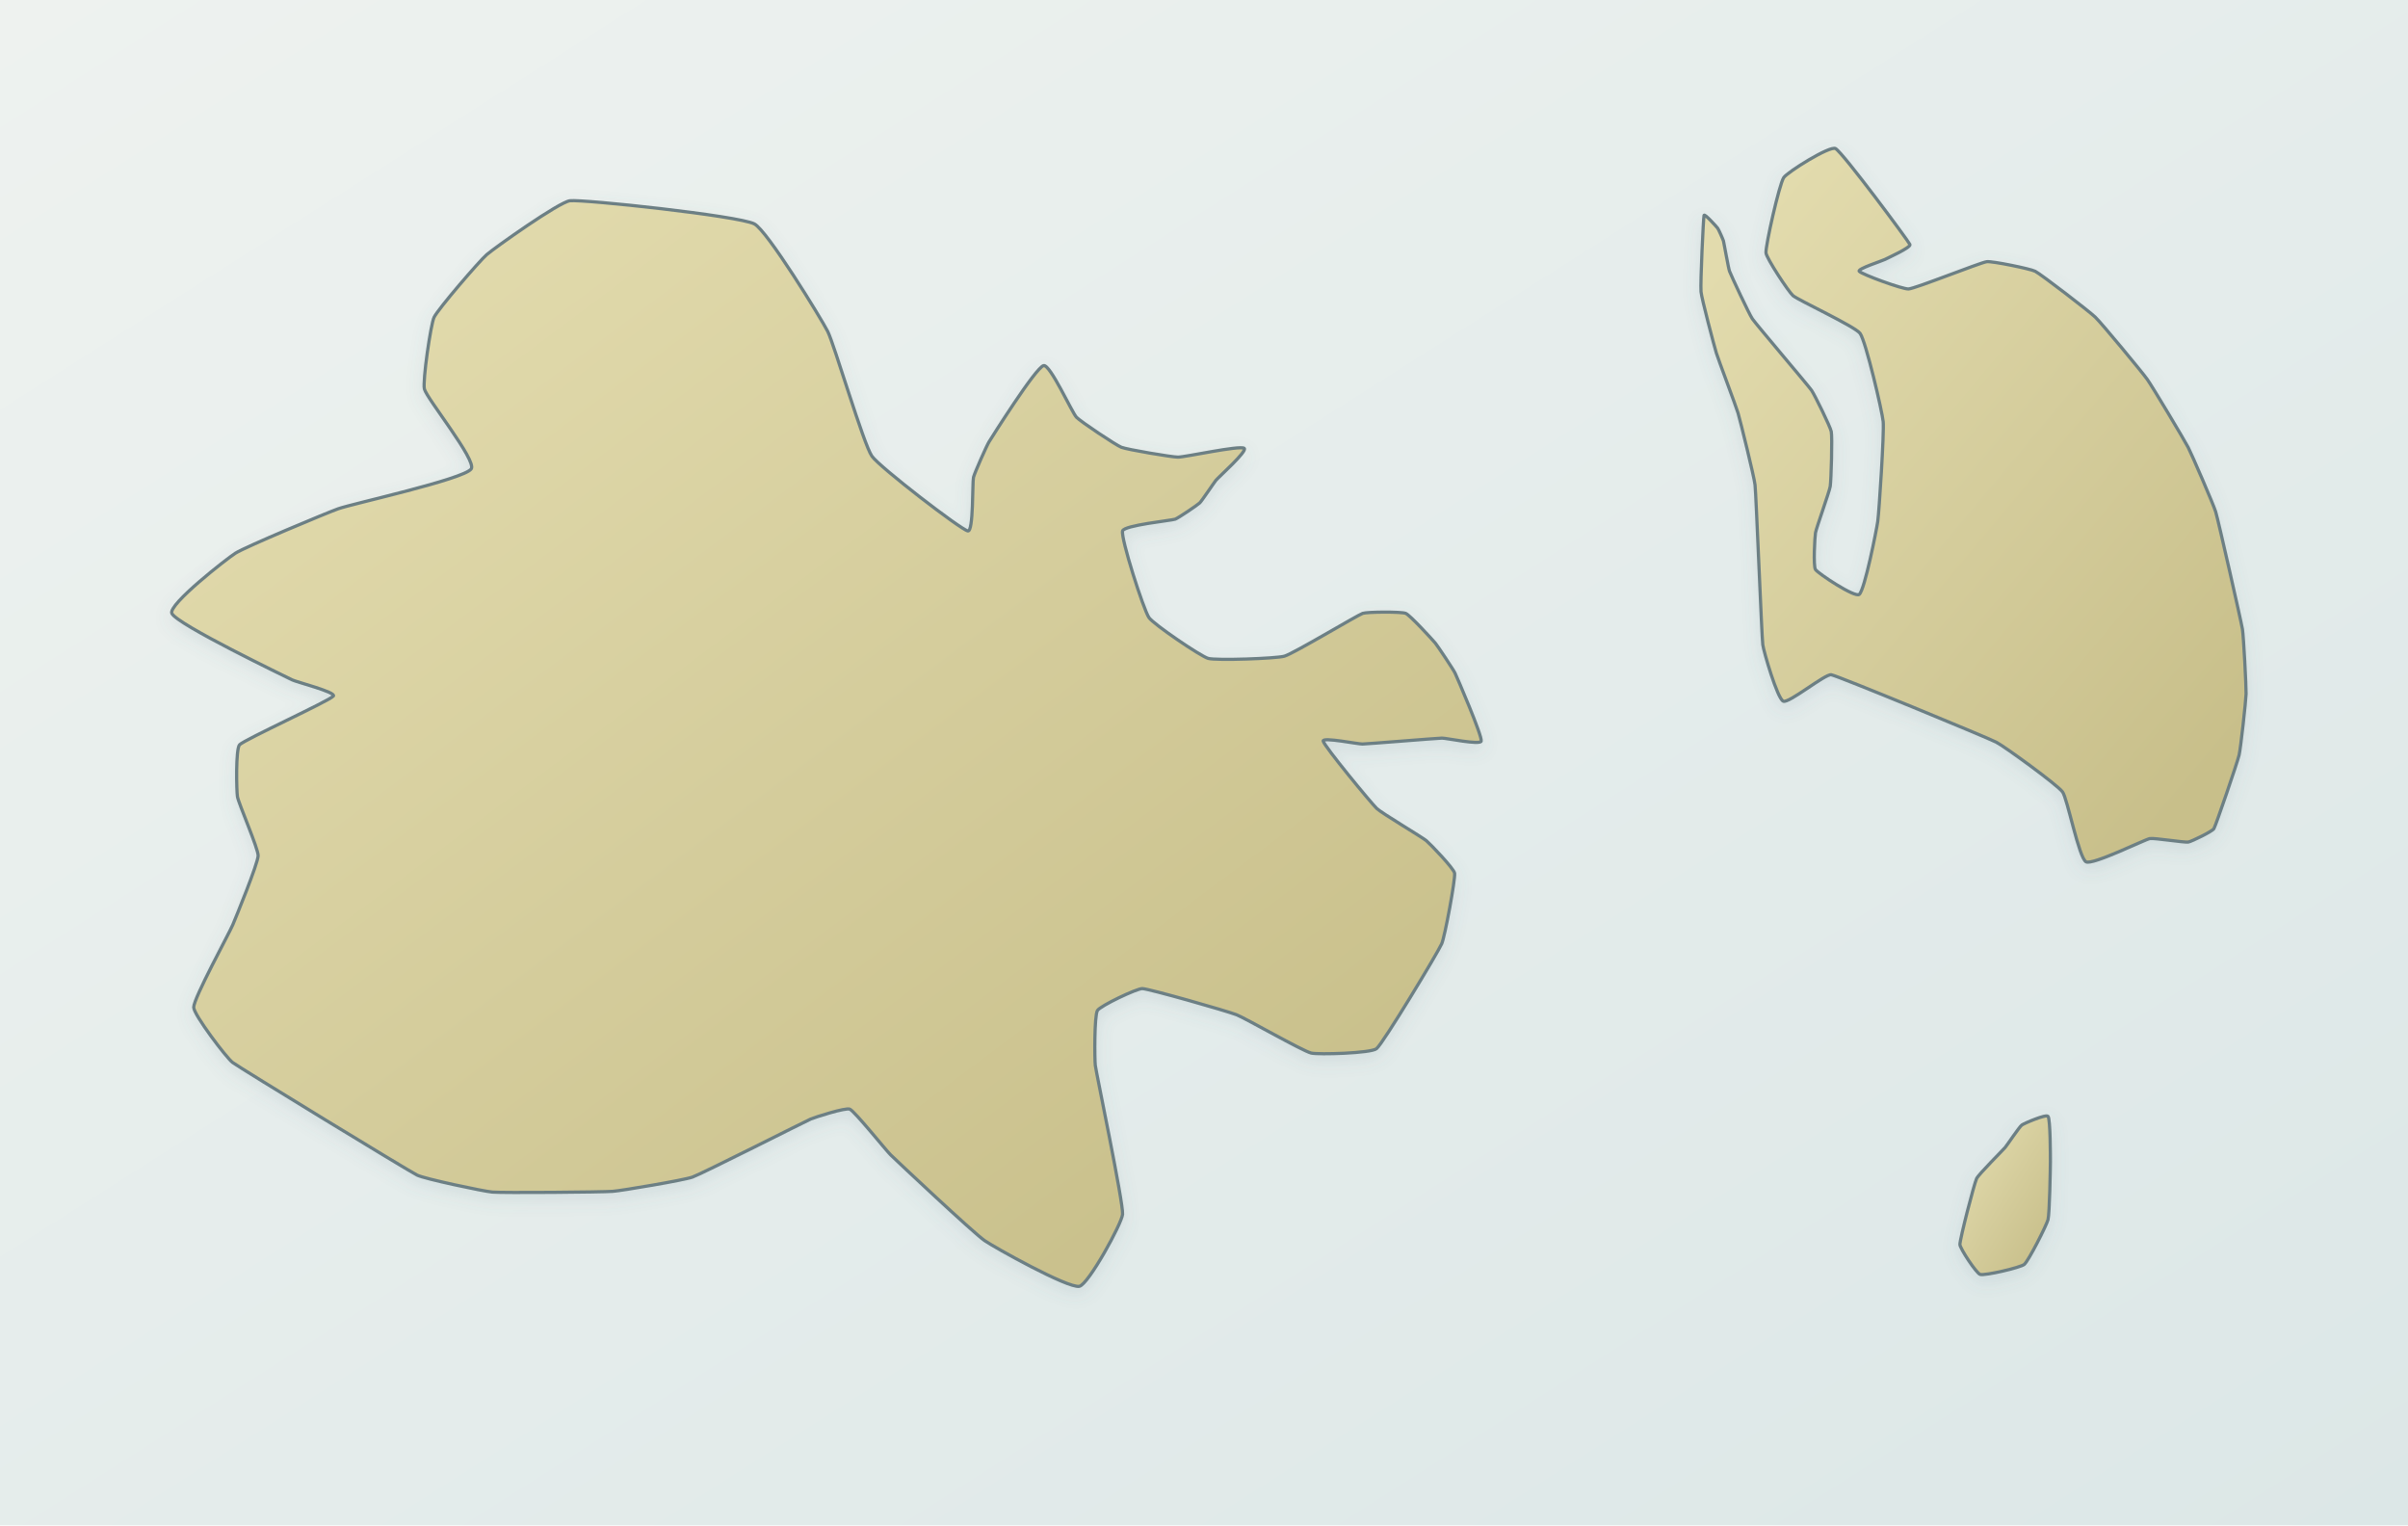
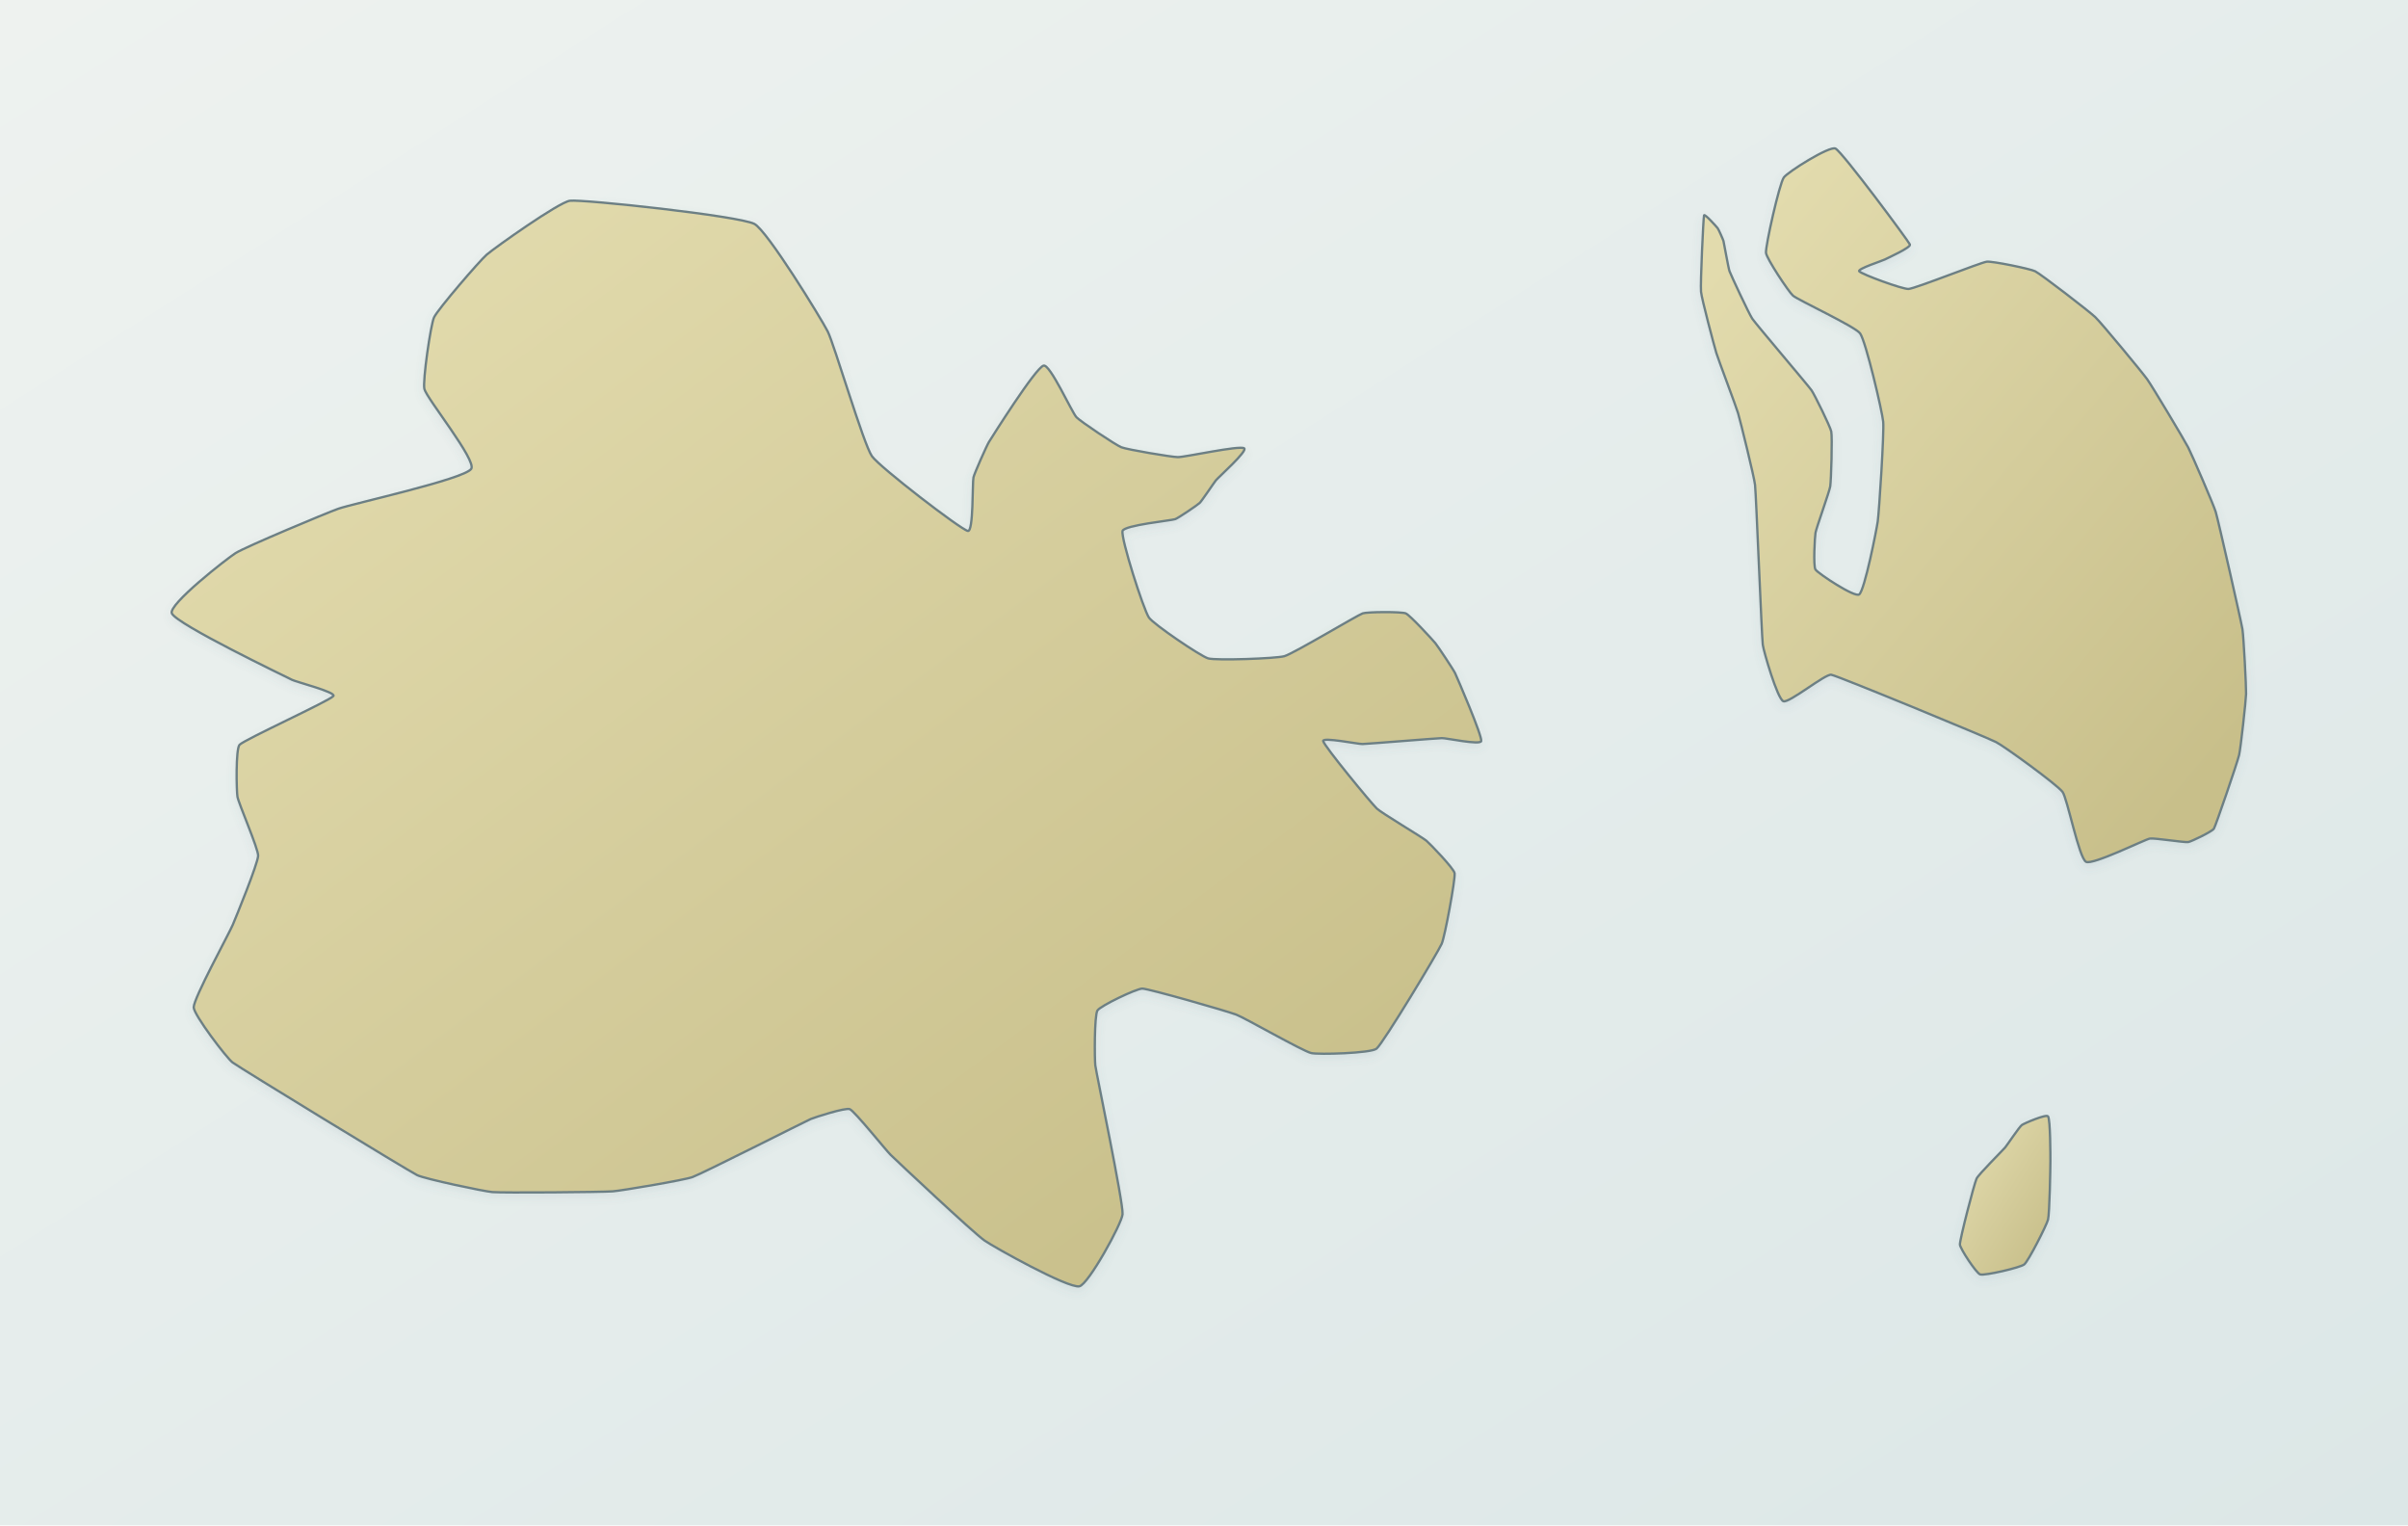
<svg xmlns="http://www.w3.org/2000/svg" viewBox="0 0 1200 760" role="img" aria-label="Map of Antigua and Barbuda" data-map-projection="multi-region-local-equirectangular-v1">
  <defs>
    <linearGradient id="sea" x1="0" y1="0" x2="1" y2="1">
      <stop offset="0" stop-color="#eef2ef" />
      <stop offset=".55" stop-color="#e4eceb" />
      <stop offset="1" stop-color="#dce7e7" />
    </linearGradient>
    <linearGradient id="land" x1=".12" y1=".08" x2=".88" y2=".92">
      <stop offset="0" stop-color="#e2dbad" />
      <stop offset=".52" stop-color="#d4cc9b" />
      <stop offset="1" stop-color="#c8bf8a" />
    </linearGradient>
-     <filter id="shadow" x="-10%" y="-10%" width="120%" height="120%">
-       <feGaussianBlur in="SourceAlpha" stdDeviation="4" result="b" />
-       <feOffset in="b" dy="3" result="o" />
-       <feColorMatrix in="o" type="matrix" values="0 0 0 0 .12 0 0 0 0 .22 0 0 0 0 .28 0 0 0 .14 0" />
+     <filter id="shadow" x="-8%" y="-8%" width="116%" height="116%">
+       <feGaussianBlur in="SourceAlpha" stdDeviation="2.2" result="b" />
+       <feOffset in="b" dy="2" result="o" />
+       <feColorMatrix in="o" type="matrix" values="0 0 0 0 .12 0 0 0 0 .22 0 0 0 0 .28 0 0 0 .11 0" />
      <feBlend in="SourceGraphic" mode="normal" />
    </filter>
  </defs>
  <rect width="1200" height="760" fill="url(#sea)" />
-   <g fill="url(#land)" stroke="#6c7f84" stroke-width="1.6" stroke-linejoin="round" vector-effect="non-scaling-stroke" filter="url(#shadow)">
+   <g fill="url(#land)" stroke="#6c7f84" stroke-width="1.15" stroke-linejoin="round" stroke-linecap="round" vector-effect="non-scaling-stroke" filter="url(#shadow)">
    <path id="antigua-land" d="M 545.83,530.81 C 546.29,534.54 559.84,599.23 559.42,604.98 C 559.09,609.58 542.39,640.04 537.86,640.90 C 532.20,641.98 495.37,621.40 490.64,618.10 C 484.93,614.12 446.89,578.38 443.88,575.44 C 441.47,573.09 426.01,553.76 423.49,552.63 C 421.48,551.73 406.06,556.67 404.03,557.54 C 401.50,558.63 350.30,584.57 345.09,586.47 C 340.92,587.99 309.79,593.25 305.36,593.58 C 299.83,594.00 250.63,594.39 245.36,593.95 C 241.15,593.60 211.64,587.38 207.86,585.49 C 203.13,583.13 119.56,532.11 115.87,529.34 C 112.92,527.12 96.52,505.57 96.53,501.88 C 96.54,497.26 114.03,465.41 115.99,460.81 C 117.57,457.09 128.49,430.39 128.64,426.36 C 128.77,422.93 118.90,400.32 118.33,396.94 C 117.86,394.13 117.42,373.13 119.39,371.07 C 121.85,368.49 164.23,349.17 166.14,346.80 C 167.67,344.90 147.69,339.82 145.52,338.71 C 142.81,337.32 88.09,311.10 85.64,305.61 C 83.68,301.22 113.32,278.14 117.39,275.58 C 122.48,272.38 162.72,255.57 168.49,253.51 C 175.66,250.95 231.10,238.80 234.81,233.65 C 237.78,229.53 212.67,198.62 211.49,193.81 C 210.55,189.96 214.63,161.72 216.30,158.13 C 218.19,154.06 239.14,129.79 242.55,126.87 C 246.68,123.33 278.63,100.64 284.03,100.02 C 290.78,99.24 367.96,107.52 375.91,111.55 C 382.27,114.78 409.25,158.76 412.47,165.12 C 415.75,171.59 430.33,221.33 434.50,227.27 C 438.33,232.73 478.69,263.79 482.31,264.54 C 485.20,265.14 484.52,240.40 485.13,237.82 C 485.62,235.76 491.73,221.96 492.86,220.16 C 494.27,217.91 516.01,183.30 520.05,182.16 C 523.28,181.25 534.14,205.47 536.46,207.90 C 538.50,210.04 556.08,221.78 558.84,222.86 C 561.76,224.01 583.82,227.73 586.96,227.76 C 590.63,227.79 617.51,221.83 620.01,223.35 C 622.01,224.56 607.15,237.81 605.95,239.29 C 604.99,240.47 598.96,249.52 597.86,250.57 C 596.70,251.68 587.18,258.11 585.67,258.66 C 583.78,259.35 560.18,261.68 559.42,264.54 C 558.46,268.11 569.80,303.60 572.55,307.69 C 574.75,310.96 598.29,326.96 602.08,328.04 C 606.10,329.19 636.04,328.11 640.05,326.94 C 644.75,325.57 676.29,306.59 679.07,305.61 C 681.30,304.83 698.34,304.72 700.52,305.61 C 702.65,306.48 713.81,318.67 715.28,320.44 C 716.53,321.96 724.29,333.62 725.13,335.40 C 726.17,337.63 738.68,366.59 738.14,369.24 C 737.71,371.36 720.72,367.71 718.56,367.76 C 715.86,367.83 681.66,370.64 678.96,370.71 C 676.80,370.76 658.92,367.13 659.39,369.24 C 659.98,371.87 683.18,400.01 686.10,402.83 C 688.43,405.08 708.56,417.01 710.83,418.89 C 712.64,420.40 724.54,432.74 724.89,435.07 C 725.32,437.99 720.05,466.66 718.45,470.25 C 716.45,474.74 689.43,519.60 685.99,522.48 C 683.24,524.79 656.90,525.53 653.41,524.68 C 649.05,523.62 620.44,507.20 616.14,505.56 C 611.14,503.65 572.69,492.66 569.27,492.56 C 566.53,492.48 548.32,501.14 546.89,503.48 C 545.32,506.05 545.46,527.82 545.83,530.81 Z" />
    <path id="barbuda-land" d="M 912.59,336.19 C 909.64,335.62 891.44,350.57 888.69,349.37 C 885.68,348.05 878.90,324.52 878.47,321.26 C 877.94,317.18 875.15,246.66 874.61,241.63 C 874.18,237.61 867.28,209.70 866.14,205.82 C 865.15,202.46 856.34,179.24 855.32,175.89 C 854.31,172.57 847.99,148.77 847.68,145.32 C 847.31,141.15 848.86,108.54 849.19,107.29 C 849.45,106.29 855.42,112.96 856.00,113.72 C 856.46,114.33 858.67,119.33 858.87,120.07 C 859.12,120.99 861.31,133.57 861.90,135.16 C 862.64,137.14 871.61,156.44 873.25,158.82 C 875.30,161.79 900.96,191.90 902.76,194.47 C 904.20,196.52 912.11,212.57 912.59,215.03 C 913.16,217.98 912.53,239.37 912.07,242.34 C 911.66,244.98 905.17,262.97 904.73,265.45 C 904.38,267.44 903.56,282.14 904.73,283.79 C 906.19,285.85 924.34,297.86 926.52,296.17 C 929.25,294.06 935.18,263.90 935.75,259.81 C 936.46,254.70 938.98,215.56 938.47,210.11 C 938.00,205.13 929.88,170.19 926.97,166.12 C 924.51,162.69 896.17,149.57 893.53,147.31 C 891.42,145.50 880.28,128.72 880.06,125.95 C 879.79,122.49 886.65,91.85 888.91,88.47 C 890.72,85.76 911.84,72.50 914.71,74.02 C 918.30,75.93 950.98,119.99 951.79,121.82 C 952.44,123.28 940.72,128.53 939.30,129.28 C 937.93,130.00 925.55,133.95 926.52,135.16 C 927.73,136.67 948.24,144.19 951.11,143.97 C 954.69,143.70 986.72,130.86 990.07,130.39 C 992.75,130.02 1011.80,133.93 1014.21,135.16 C 1017.22,136.70 1041.19,155.14 1044.17,158.02 C 1047.37,161.10 1067.47,185.38 1070.05,188.99 C 1072.58,192.54 1088.48,219.10 1090.48,222.97 C 1092.24,226.38 1103.07,251.36 1104.17,255.04 C 1105.54,259.63 1116.76,309.10 1117.49,313.48 C 1118.07,316.98 1119.40,342.16 1119.31,345.71 C 1119.22,349.08 1116.61,372.92 1115.83,376.20 C 1114.85,380.30 1104.27,411.17 1103.27,412.88 C 1102.47,414.25 1092.05,419.31 1090.48,419.55 C 1088.52,419.85 1073.42,417.41 1071.34,417.81 C 1068.75,418.31 1042.84,431.15 1039.56,429.40 C 1035.99,427.49 1030.26,397.77 1027.83,394.54 C 1025.10,390.91 998.82,371.82 994.77,369.77 C 989.70,367.20 916.28,336.90 912.59,336.19 Z" />
    <path id="redonda-land" d="M 999.25,571.71 C 1000.24,570.54 1006.31,561.45 1007.55,560.55 C 1008.78,559.66 1019.67,555.01 1020.61,556.20 C 1021.79,557.68 1021.79,576.07 1021.79,578.53 C 1021.79,581.60 1021.40,604.57 1020.61,607.68 C 1019.93,610.38 1010.90,628.26 1008.74,630.01 C 1006.81,631.56 989.15,635.70 986.79,634.97 C 984.90,634.39 976.77,622.07 976.70,620.09 C 976.61,617.62 983.79,589.84 985.01,587.22 C 985.99,585.12 998.02,573.17 999.25,571.71 Z" />
  </g>
</svg>
